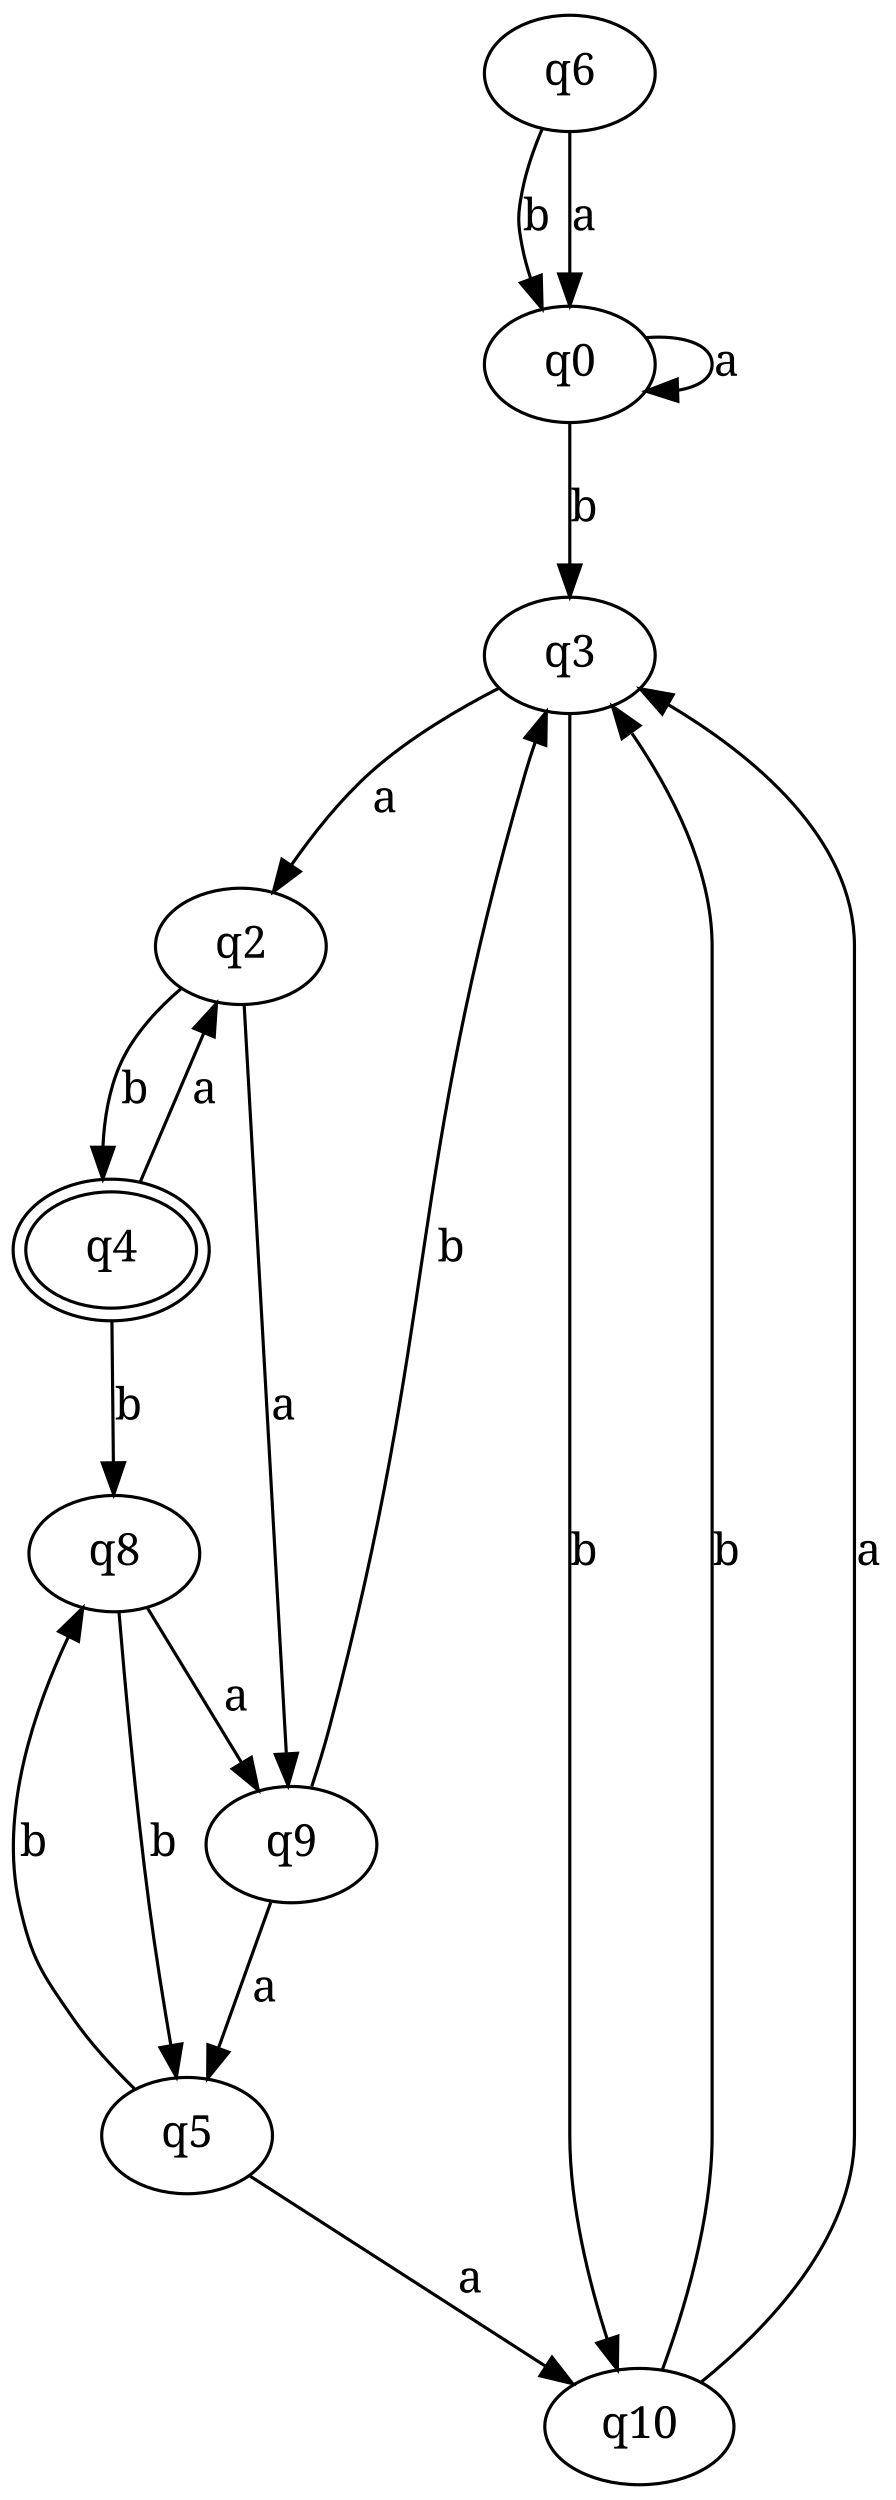
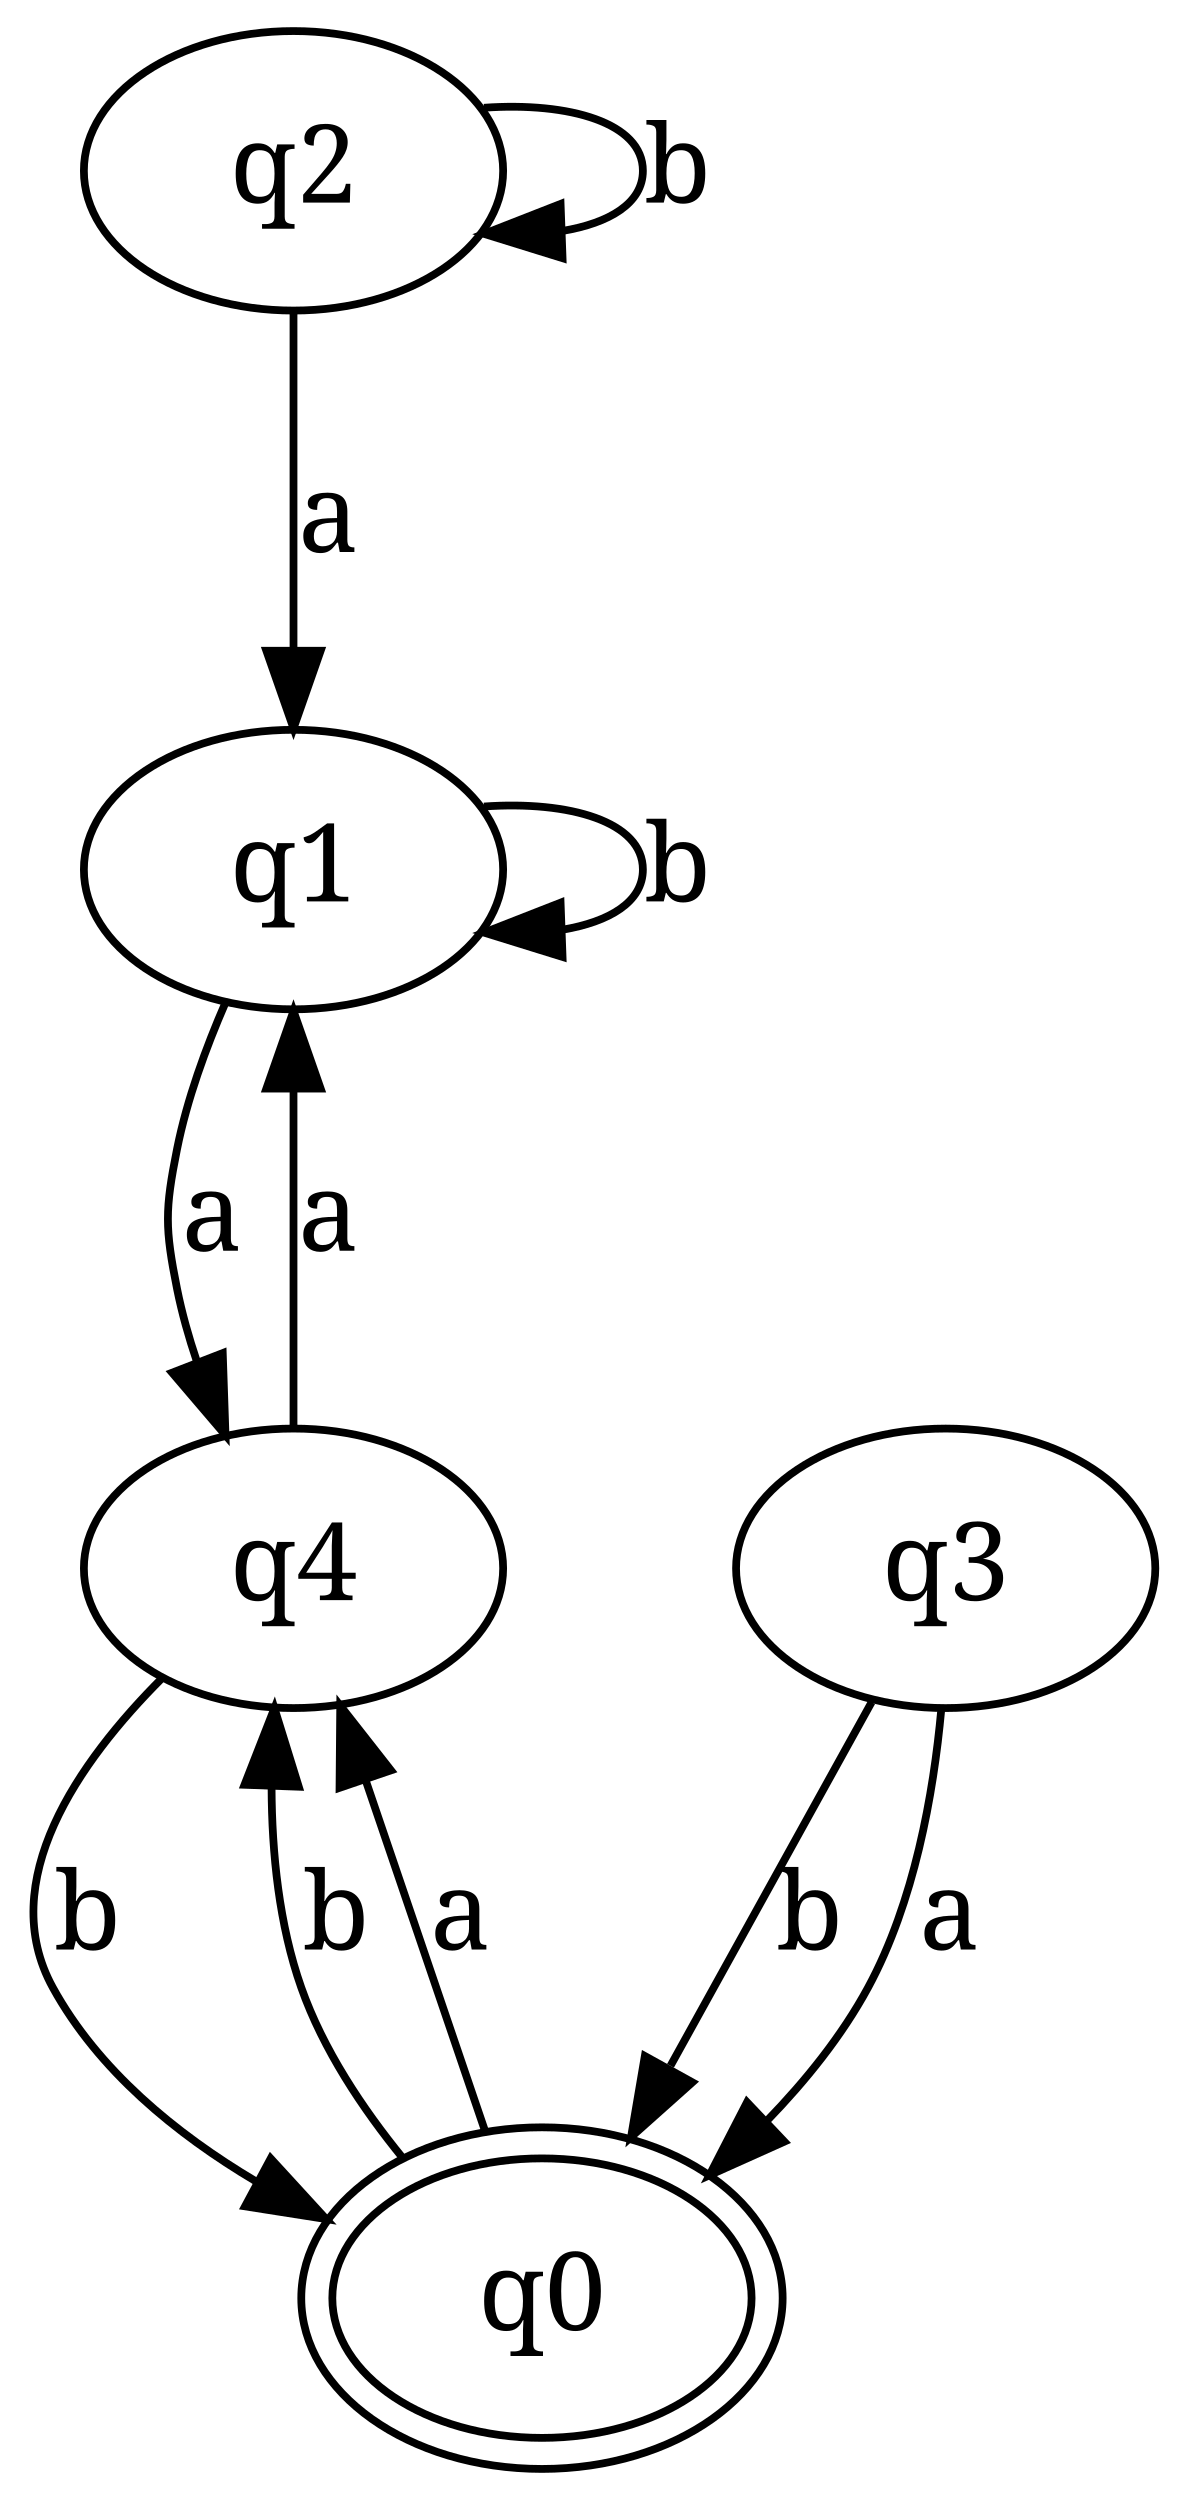
- <svg xmlns="http://www.w3.org/2000/svg" width="283pt" height="790pt" viewBox="0.00 0.00 283.15 790.00">
-   <g id="graph1" class="graph" transform="scale(1 1) rotate(0) translate(4 786)">
-     <polygon fill="white" stroke="white" points="-4,5 -4,-786 280.151,-786 280.151,5 -4,5" />
+ <svg xmlns="http://www.w3.org/2000/svg" width="153pt" height="322pt" viewBox="0.00 0.00 152.61 322.00">
+   <g id="graph1" class="graph" transform="scale(1 1) rotate(0) translate(4 318)">
+     <polygon fill="white" stroke="white" points="-4,5 -4,-318 149.609,-318 149.609,5 -4,5" />
    <g id="node1" class="node">
-       <ellipse fill="none" stroke="black" cx="176.151" cy="-671" rx="27" ry="18.385" />
-       <text text-anchor="middle" x="176.151" y="-667.4" font-family="Times Roman,serif" font-size="14.00">q0</text>
+       <ellipse fill="none" stroke="black" cx="33.609" cy="-296" rx="27" ry="18" />
+       <text text-anchor="middle" x="33.609" y="-291.9" font-family="Times Roman,serif" font-size="14.00">q2</text>
+     </g>
+     <g id="edge2" class="edge">
+       <path fill="none" stroke="black" d="M58.141,-304.121C69.116,-304.895 78.609,-302.188 78.609,-296 78.609,-291.843 74.324,-289.257 68.183,-288.242" />
+       <polygon fill="black" stroke="black" points="68.261,-284.742 58.141,-287.879 68.008,-291.738 68.261,-284.742" />
+       <text text-anchor="middle" x="83.109" y="-291.9" font-family="Times Roman,serif" font-size="14.00">b</text>
+     </g>
+     <g id="node4" class="node">
+       <ellipse fill="none" stroke="black" cx="33.609" cy="-206" rx="27" ry="18" />
+       <text text-anchor="middle" x="33.609" y="-201.9" font-family="Times Roman,serif" font-size="14.00">q1</text>
    </g>
    <g id="edge4" class="edge">
-       <path fill="none" stroke="black" d="M200.225,-679.454C211.393,-680.377 221.151,-677.559 221.151,-671 221.151,-666.593 216.746,-663.875 210.468,-662.846" />
-       <polygon fill="black" stroke="black" points="210.324,-659.34 200.225,-662.546 210.119,-666.337 210.324,-659.34" />
-       <text text-anchor="middle" x="225.651" y="-667.4" font-family="Times Roman,serif" font-size="14.00">a</text>
+       <path fill="none" stroke="black" d="M33.609,-277.787C33.609,-265.344 33.609,-248.605 33.609,-234.421" />
+       <polygon fill="black" stroke="black" points="37.109,-234.186 33.609,-224.186 30.109,-234.186 37.109,-234.186" />
+       <text text-anchor="middle" x="38.109" y="-246.9" font-family="Times Roman,serif" font-size="14.00">a</text>
    </g>
-     <g id="node3" class="node">
-       <ellipse fill="none" stroke="black" cx="176.151" cy="-579" rx="27" ry="18.385" />
-       <text text-anchor="middle" x="176.151" y="-575.4" font-family="Times Roman,serif" font-size="14.00">q3</text>
+     <g id="edge6" class="edge">
+       <path fill="none" stroke="black" d="M58.141,-214.121C69.116,-214.895 78.609,-212.188 78.609,-206 78.609,-201.843 74.324,-199.257 68.183,-198.242" />
+       <polygon fill="black" stroke="black" points="68.261,-194.742 58.141,-197.879 68.008,-201.738 68.261,-194.742" />
+       <text text-anchor="middle" x="83.109" y="-201.9" font-family="Times Roman,serif" font-size="14.00">b</text>
    </g>
-     <g id="edge2" class="edge">
-       <path fill="none" stroke="black" d="M176.151,-652.382C176.151,-639.538 176.151,-622.216 176.151,-607.627" />
-       <polygon fill="black" stroke="black" points="179.651,-607.59 176.151,-597.59 172.651,-607.59 179.651,-607.59" />
-       <text text-anchor="middle" x="180.651" y="-621.4" font-family="Times Roman,serif" font-size="14.00">b</text>
+     <g id="node7" class="node">
+       <ellipse fill="none" stroke="black" cx="33.609" cy="-116" rx="27" ry="18" />
+       <text text-anchor="middle" x="33.609" y="-111.9" font-family="Times Roman,serif" font-size="14.00">q4</text>
    </g>
-     <g id="node5" class="node">
-       <ellipse fill="none" stroke="black" cx="72.151" cy="-487" rx="27" ry="18.385" />
-       <text text-anchor="middle" x="72.151" y="-483.4" font-family="Times Roman,serif" font-size="14.00">q2</text>
+     <g id="edge8" class="edge">
+       <path fill="none" stroke="black" d="M24.849,-188.86C22.311,-183.03 19.883,-176.374 18.609,-170 17.04,-162.155 17.04,-159.845 18.609,-152 19.226,-148.913 20.114,-145.759 21.154,-142.665" />
+       <polygon fill="black" stroke="black" points="24.495,-143.729 24.849,-133.14 17.969,-141.198 24.495,-143.729" />
+       <text text-anchor="middle" x="23.109" y="-156.9" font-family="Times Roman,serif" font-size="14.00">a</text>
    </g>
    <g id="edge12" class="edge">
-       <path fill="none" stroke="black" d="M153.72,-568.626C140.993,-562.085 125.243,-552.835 113.151,-542 103.684,-533.517 94.984,-522.547 88.057,-512.638" />
-       <polygon fill="black" stroke="black" points="90.933,-510.643 82.452,-504.293 85.122,-514.546 90.933,-510.643" />
-       <text text-anchor="middle" x="117.651" y="-529.4" font-family="Times Roman,serif" font-size="14.00">a</text>
+       <path fill="none" stroke="black" d="M33.609,-134.186C33.609,-146.622 33.609,-163.36 33.609,-177.548" />
+       <polygon fill="black" stroke="black" points="30.109,-177.787 33.609,-187.787 37.109,-177.787 30.109,-177.787" />
+       <text text-anchor="middle" x="38.109" y="-156.9" font-family="Times Roman,serif" font-size="14.00">a</text>
+     </g>
+     <g id="node9" class="node">
+       <ellipse fill="none" stroke="black" cx="65.609" cy="-22" rx="27" ry="18" />
+       <ellipse fill="none" stroke="black" cx="65.609" cy="-22" rx="31" ry="22" />
+       <text text-anchor="middle" x="65.609" y="-17.9" font-family="Times Roman,serif" font-size="14.00">q0</text>
+     </g>
+     <g id="edge10" class="edge">
+       <path fill="none" stroke="black" d="M16.694,-101.869C5.857,-91.022 -4.889,-75.642 2.609,-62 8.449,-51.374 18.438,-43.172 28.763,-37.041" />
+       <polygon fill="black" stroke="black" points="30.67,-39.99 37.827,-32.178 27.36,-33.822 30.67,-39.99" />
+       <text text-anchor="middle" x="7.109" y="-66.9" font-family="Times Roman,serif" font-size="14.00">b</text>
+     </g>
+     <g id="edge18" class="edge">
+       <path fill="none" stroke="black" d="M47.703,-40.022C42.473,-46.432 37.413,-54.045 34.609,-62 31.759,-70.083 30.817,-79.279 30.784,-87.761" />
+       <polygon fill="black" stroke="black" points="27.294,-88.12 31.152,-97.988 34.289,-87.868 27.294,-88.12" />
+       <text text-anchor="middle" x="39.109" y="-66.9" font-family="Times Roman,serif" font-size="14.00">b</text>
+     </g>
+     <g id="edge20" class="edge">
+       <path fill="none" stroke="black" d="M58.268,-43.562C53.724,-56.91 47.846,-74.177 42.969,-88.504" />
+       <polygon fill="black" stroke="black" points="39.537,-87.725 39.628,-98.319 46.164,-89.981 39.537,-87.725" />
+       <text text-anchor="middle" x="55.109" y="-66.9" font-family="Times Roman,serif" font-size="14.00">a</text>
    </g>
    <g id="node11" class="node">
-       <ellipse fill="none" stroke="black" cx="198.151" cy="-19" rx="29.907" ry="18.385" />
-       <text text-anchor="middle" x="198.151" y="-15.4" font-family="Times Roman,serif" font-size="14.00">q10</text>
+       <ellipse fill="none" stroke="black" cx="117.609" cy="-116" rx="27" ry="18" />
+       <text text-anchor="middle" x="117.609" y="-111.9" font-family="Times Roman,serif" font-size="14.00">q3</text>
    </g>
-     <g id="edge10" class="edge">
-       <path fill="none" stroke="black" d="M176.151,-560.322C176.151,-541.735 176.151,-512.396 176.151,-487 176.151,-487 176.151,-487 176.151,-111 176.151,-88.932 182.213,-64.683 187.972,-46.623" />
-       <polygon fill="black" stroke="black" points="191.33,-47.618 191.19,-37.024 184.693,-45.393 191.33,-47.618" />
-       <text text-anchor="middle" x="180.651" y="-291.4" font-family="Times Roman,serif" font-size="14.00">b</text>
-     </g>
-     <g id="node7" class="node">
-       <ellipse fill="none" stroke="black" cx="31.151" cy="-391" rx="27" ry="18.385" />
-       <ellipse fill="none" stroke="black" cx="31.151" cy="-391" rx="31" ry="22.385" />
-       <text text-anchor="middle" x="31.151" y="-387.4" font-family="Times Roman,serif" font-size="14.00">q4</text>
-     </g>
-     <g id="edge6" class="edge">
-       <path fill="none" stroke="black" d="M53.243,-473.628C45.928,-467.358 38.325,-459.229 34.151,-450 30.475,-441.873 28.951,-432.458 28.54,-423.569" />
-       <polygon fill="black" stroke="black" points="32.04,-423.473 28.507,-413.484 25.04,-423.495 32.04,-423.473" />
-       <text text-anchor="middle" x="38.651" y="-437.4" font-family="Times Roman,serif" font-size="14.00">b</text>
-     </g>
-     <g id="node9" class="node">
-       <ellipse fill="none" stroke="black" cx="88.151" cy="-203" rx="27" ry="18.385" />
-       <text text-anchor="middle" x="88.151" y="-199.4" font-family="Times Roman,serif" font-size="14.00">q9</text>
-     </g>
-     <g id="edge8" class="edge">
-       <path fill="none" stroke="black" d="M73.201,-468.366C75.924,-420.023 83.233,-290.302 86.515,-232.037" />
-       <polygon fill="black" stroke="black" points="90.029,-231.884 87.097,-221.703 83.04,-231.49 90.029,-231.884" />
-       <text text-anchor="middle" x="85.651" y="-337.4" font-family="Times Roman,serif" font-size="14.00">a</text>
+     <g id="edge14" class="edge">
+       <path fill="none" stroke="black" d="M108.071,-98.759C100.835,-85.679 90.71,-67.376 82.162,-51.922" />
+       <polygon fill="black" stroke="black" points="84.986,-49.797 77.083,-42.741 78.861,-53.186 84.986,-49.797" />
+       <text text-anchor="middle" x="100.109" y="-66.9" font-family="Times Roman,serif" font-size="14.00">b</text>
    </g>
    <g id="edge16" class="edge">
-       <path fill="none" stroke="black" d="M40.407,-412.673C46.353,-426.595 54.127,-444.796 60.492,-459.702" />
-       <polygon fill="black" stroke="black" points="57.293,-461.121 64.439,-468.943 63.73,-458.372 57.293,-461.121" />
-       <text text-anchor="middle" x="60.651" y="-437.4" font-family="Times Roman,serif" font-size="14.00">a</text>
-     </g>
-     <g id="node14" class="node">
-       <ellipse fill="none" stroke="black" cx="32.151" cy="-295" rx="27" ry="18.385" />
-       <text text-anchor="middle" x="32.151" y="-291.4" font-family="Times Roman,serif" font-size="14.00">q8</text>
-     </g>
-     <g id="edge14" class="edge">
-       <path fill="none" stroke="black" d="M31.388,-368.249C31.526,-354.994 31.702,-338.148 31.849,-323.954" />
-       <polygon fill="black" stroke="black" points="35.352,-323.756 31.956,-313.72 28.352,-323.683 35.352,-323.756" />
-       <text text-anchor="middle" x="36.651" y="-337.4" font-family="Times Roman,serif" font-size="14.00">b</text>
-     </g>
-     <g id="edge30" class="edge">
-       <path fill="none" stroke="black" d="M94.539,-221.324C96.483,-227.243 98.531,-233.862 100.151,-240 135.119,-372.485 124.007,-410.395 162.151,-542 163.069,-545.166 164.135,-548.446 165.261,-551.685" />
-       <polygon fill="black" stroke="black" points="161.996,-552.95 168.732,-561.128 168.567,-550.535 161.996,-552.95" />
-       <text text-anchor="middle" x="138.651" y="-387.4" font-family="Times Roman,serif" font-size="14.00">b</text>
-     </g>
-     <g id="node16" class="node">
-       <ellipse fill="none" stroke="black" cx="55.151" cy="-111" rx="27" ry="18.385" />
-       <text text-anchor="middle" x="55.151" y="-107.4" font-family="Times Roman,serif" font-size="14.00">q5</text>
-     </g>
-     <g id="edge32" class="edge">
-       <path fill="none" stroke="black" d="M81.631,-184.824C76.931,-171.719 70.499,-153.789 65.152,-138.88" />
-       <polygon fill="black" stroke="black" points="68.328,-137.37 61.657,-129.138 61.739,-139.733 68.328,-137.37" />
-       <text text-anchor="middle" x="79.651" y="-153.4" font-family="Times Roman,serif" font-size="14.00">a</text>
-     </g>
-     <g id="edge34" class="edge">
-       <path fill="none" stroke="black" d="M205.428,-36.996C212.167,-55.306 221.151,-84.658 221.151,-111 221.151,-487 221.151,-487 221.151,-487 221.151,-511.68 207.922,-536.644 195.809,-554.328" />
-       <polygon fill="black" stroke="black" points="192.659,-552.712 189.653,-562.872 198.338,-556.805 192.659,-552.712" />
-       <text text-anchor="middle" x="225.651" y="-291.4" font-family="Times Roman,serif" font-size="14.00">b</text>
-     </g>
-     <g id="edge36" class="edge">
-       <path fill="none" stroke="black" d="M217.82,-33.187C237.903,-49.483 266.151,-78.228 266.151,-111 266.151,-487 266.151,-487 266.151,-487 266.151,-521.578 233.262,-547.97 207.248,-563.438" />
-       <polygon fill="black" stroke="black" points="205.376,-560.476 198.398,-568.448 208.825,-566.567 205.376,-560.476" />
-       <text text-anchor="middle" x="270.651" y="-291.4" font-family="Times Roman,serif" font-size="14.00">a</text>
-     </g>
-     <g id="edge28" class="edge">
-       <path fill="none" stroke="black" d="M42.684,-277.696C51.054,-263.946 62.889,-244.501 72.387,-228.898" />
-       <polygon fill="black" stroke="black" points="75.455,-230.589 77.665,-220.227 69.476,-226.949 75.455,-230.589" />
-       <text text-anchor="middle" x="70.651" y="-245.4" font-family="Times Roman,serif" font-size="14.00">a</text>
-     </g>
-     <g id="edge26" class="edge">
-       <path fill="none" stroke="black" d="M33.619,-276.496C35.455,-254.429 38.881,-216.447 43.151,-184 45.082,-169.33 47.705,-153.08 50.006,-139.643" />
-       <polygon fill="black" stroke="black" points="53.496,-140.006 51.764,-129.554 46.599,-138.805 53.496,-140.006" />
-       <text text-anchor="middle" x="47.651" y="-199.4" font-family="Times Roman,serif" font-size="14.00">b</text>
-     </g>
-     <g id="edge20" class="edge">
-       <path fill="none" stroke="black" d="M75.035,-98.208C99.272,-82.615 140.452,-56.121 168.452,-38.107" />
-       <polygon fill="black" stroke="black" points="170.525,-40.935 177.041,-32.581 166.738,-35.048 170.525,-40.935" />
-       <text text-anchor="middle" x="144.651" y="-61.4" font-family="Times Roman,serif" font-size="14.00">a</text>
-     </g>
-     <g id="edge18" class="edge">
-       <path fill="none" stroke="black" d="M38.498,-125.826C31.937,-132.219 24.668,-140.047 19.151,-148 9.066,-162.539 6.023,-166.735 2.151,-184 -4.393,-213.184 6.999,-246.229 17.574,-268.619" />
-       <polygon fill="black" stroke="black" points="14.562,-270.422 22.154,-277.811 20.827,-267.3 14.562,-270.422" />
-       <text text-anchor="middle" x="6.651" y="-199.4" font-family="Times Roman,serif" font-size="14.00">b</text>
-     </g>
-     <g id="node19" class="node">
-       <ellipse fill="none" stroke="black" cx="176.151" cy="-763" rx="27" ry="18.385" />
-       <text text-anchor="middle" x="176.151" y="-759.4" font-family="Times Roman,serif" font-size="14.00">q6</text>
-     </g>
-     <g id="edge22" class="edge">
-       <path fill="none" stroke="black" d="M167.39,-745.361C164.852,-739.367 162.425,-732.531 161.151,-726 159.62,-718.148 159.62,-715.852 161.151,-708 161.788,-704.734 162.713,-701.393 163.796,-698.118" />
-       <polygon fill="black" stroke="black" points="167.118,-699.231 167.39,-688.639 160.572,-696.749 167.118,-699.231" />
-       <text text-anchor="middle" x="165.651" y="-713.4" font-family="Times Roman,serif" font-size="14.00">b</text>
-     </g>
-     <g id="edge24" class="edge">
-       <path fill="none" stroke="black" d="M176.151,-744.382C176.151,-731.538 176.151,-714.216 176.151,-699.627" />
-       <polygon fill="black" stroke="black" points="179.651,-699.59 176.151,-689.59 172.651,-699.59 179.651,-699.59" />
-       <text text-anchor="middle" x="180.651" y="-713.4" font-family="Times Roman,serif" font-size="14.00">a</text>
+       <path fill="none" stroke="black" d="M117.039,-97.804C116.037,-86.865 113.558,-72.982 107.609,-62 104.257,-55.813 99.606,-50.024 94.615,-44.876" />
+       <polygon fill="black" stroke="black" points="96.836,-42.159 87.17,-37.821 92.021,-47.24 96.836,-42.159" />
+       <text text-anchor="middle" x="118.109" y="-66.9" font-family="Times Roman,serif" font-size="14.00">a</text>
    </g>
  </g>
</svg>
